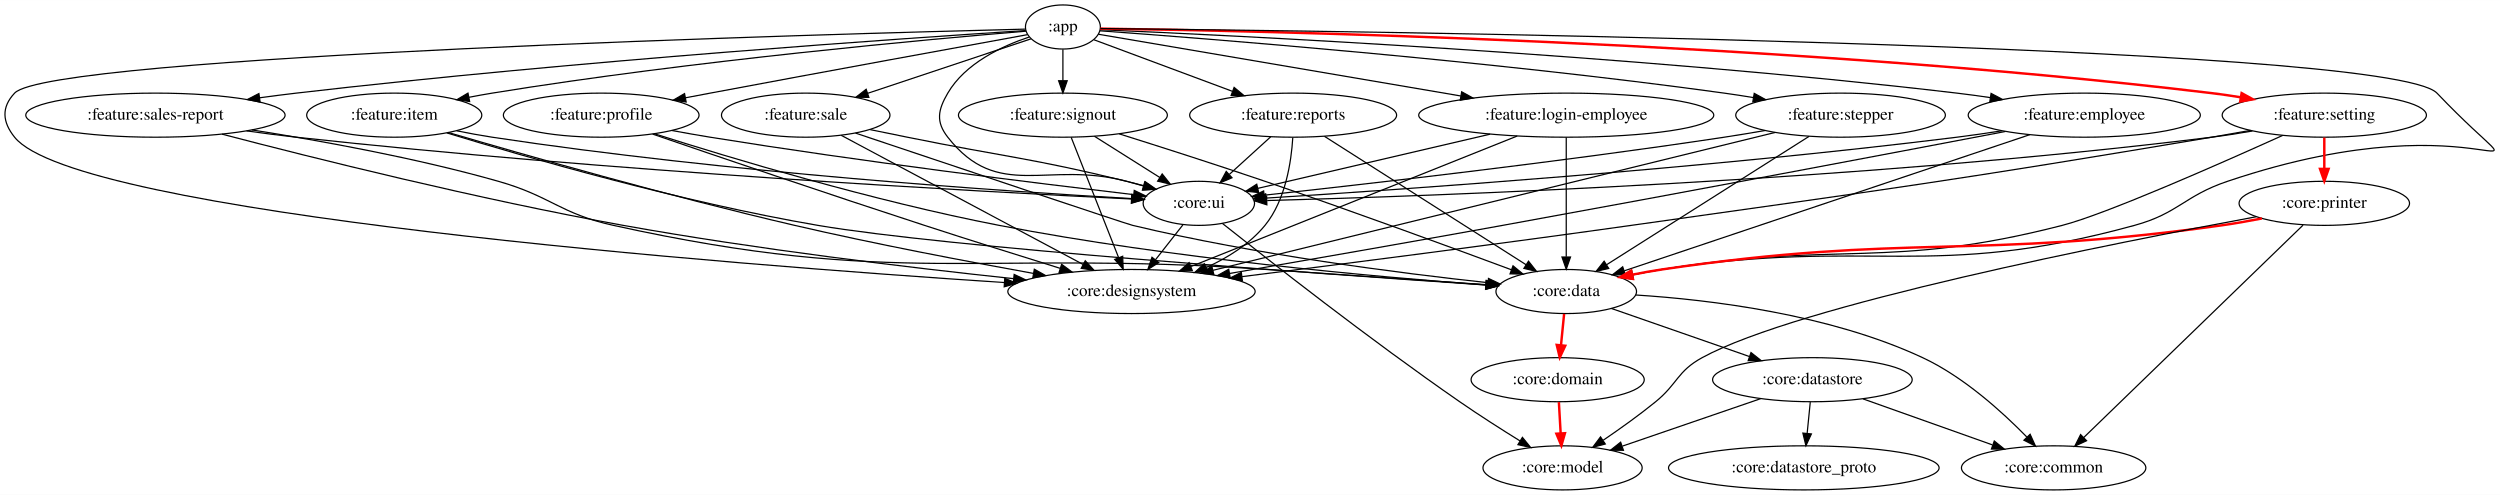
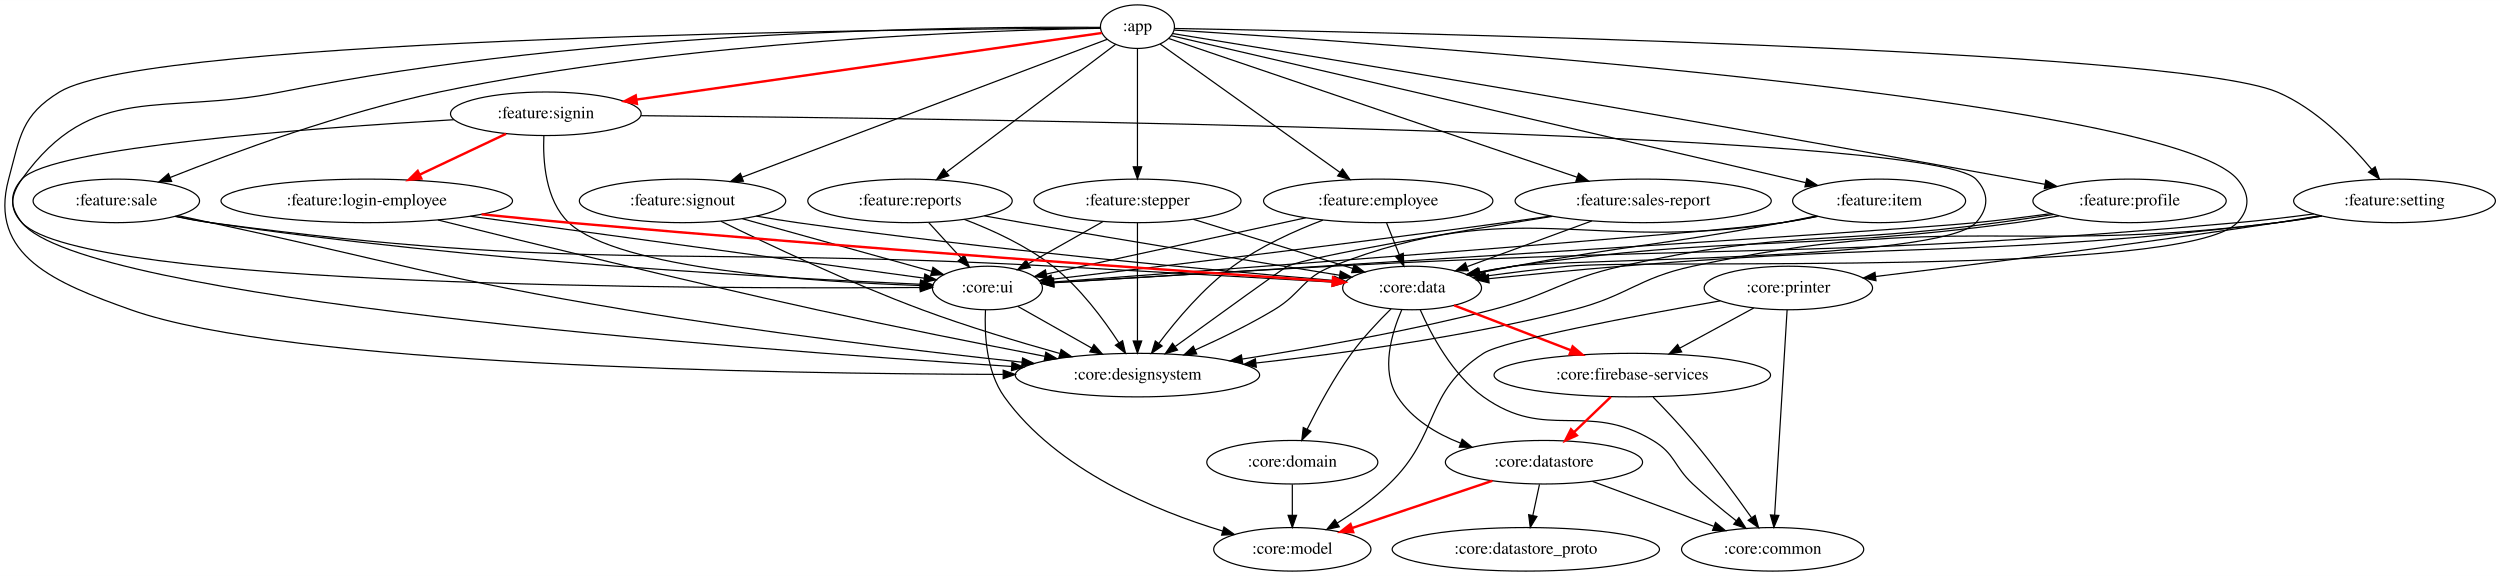
- <svg xmlns="http://www.w3.org/2000/svg" height="404pt" viewBox="0 0 2041.39 404" width="2041pt">
+ <svg xmlns="http://www.w3.org/2000/svg" width="2066pt" height="476pt" viewBox="0 0 2066.33 476">
  <g class="graph">
-     <path d="M0 404V0h2041.39v404z" fill="#fff" stroke="transparent" />
-     <g class="node" transform="translate(4 400)">
-       <ellipse cx="863.92" cy="-378" fill="none" rx="30.59" ry="18" stroke="#000" />
-       <text font-family="Times,serif" font-size="14" text-anchor="middle" x="863.92" y="-374.3">:app
-             </text>
-     </g>
-     <g class="node" transform="translate(4 400)">
-       <ellipse cx="1274.92" cy="-306" fill="none" rx="120.48" ry="18" stroke="#000" />
-       <text font-family="Times,serif" font-size="14" text-anchor="middle" x="1274.92" y="-302.3">:feature:login-employee
-             </text>
-     </g>
-     <g class="edge" stroke="#000">
-       <path d="M896.82 27.92c60.65 10.33 203.24 34.62 296.05 50.42" fill="none" />
-       <path d="m1193.54 74.91 9.27 5.13-10.45 1.77z" />
-     </g>
-     <g class="node" transform="translate(4 400)">
-       <ellipse cx="1498.92" cy="-306" fill="none" rx="85.59" ry="18" stroke="#000" />
-       <text font-family="Times,serif" font-size="14" text-anchor="middle" x="1498.92" y="-302.3">:feature:stepper
-             </text>
-     </g>
-     <g stroke="#000" class="edge">
-       <path d="M898.17 25.12c82.18 5.96 316.36 24.13 509.75 50.88 7.71 1.07 15.74 2.3 23.72 3.62" fill="none" />
-       <path d="m1432.43 76.2 9.28 5.11-10.44 1.79z" />
-     </g>
-     <g class="node" transform="translate(4 400)">
-       <ellipse cx="1697.92" cy="-306" fill="none" rx="94.78" ry="18" stroke="#000" />
-       <text font-family="Times,serif" font-size="14" text-anchor="middle" x="1697.92" y="-302.3">:feature:employee
-             </text>
-     </g>
-     <g stroke="#000" class="edge">
-       <path d="M898.26 24.23c100.16 4.26 429.29 19.92 699.66 51.77 8.88 1.05 18.15 2.31 27.35 3.67" fill="none" />
-       <path d="m1625.83 76.22 9.36 4.97-10.41 1.95z" />
-     </g>
-     <g class="node" transform="translate(4 400)">
-       <ellipse cx="122.92" cy="-306" fill="none" rx="105.88" ry="18" stroke="#000" />
-       <text font-family="Times,serif" font-size="14" text-anchor="middle" x="122.92" y="-302.3">:feature:sales-report
-             </text>
-     </g>
-     <g stroke="#000" class="edge">
-       <path d="M837.56 24.9C746.9 30.71 470.25 49.48 241.92 76c-9.69 1.13-19.83 2.43-29.9 3.81" fill="none" />
-       <path d="m212.38 83.3-10.39-2.09 9.42-4.85z" />
-     </g>
-     <g class="node" transform="translate(4 400)">
-       <ellipse cx="317.92" cy="-306" fill="none" rx="71.49" ry="18" stroke="#000" />
-       <text font-family="Times,serif" font-size="14" text-anchor="middle" x="317.92" y="-302.3">:feature:item
-             </text>
-     </g>
-     <g stroke="#000" class="edge">
-       <path d="M837.8 25.41C763.47 31.59 565.47 49.39 401.92 76c-6.16 1-12.56 2.16-18.95 3.4" fill="none" />
-       <path d="M383.49 82.86 373 81.38l9.12-5.38z" />
-     </g>
-     <g class="node" transform="translate(4 400)">
-       <ellipse cx="486.92" cy="-306" fill="none" rx="79.89" ry="18" stroke="#000" />
-       <text font-family="Times,serif" font-size="14" text-anchor="middle" x="486.92" y="-302.3">:feature:profile
-             </text>
-     </g>
-     <g stroke="#000" class="edge">
-       <path d="M838.89 28.28C786.93 37.73 674.61 58.24 579.92 76c-6.54 1.23-13.35 2.51-20.17 3.81" fill="none" />
-       <path d="M560.27 83.27 549.8 81.7l9.17-5.31z" />
-     </g>
-     <g class="node" transform="translate(4 400)">
-       <ellipse cx="653.92" cy="-306" fill="none" rx="68.79" ry="18" stroke="#000" />
-       <text font-family="Times,serif" font-size="14" text-anchor="middle" x="653.92" y="-302.3">:feature:sale
-             </text>
-     </g>
-     <g stroke="#000" class="edge">
-       <path d="M841.75 31.72c-33.25 11.09-91.36 30.46-133.36 44.46" fill="none" />
-       <path d="m709.48 79.5-10.59-.15 8.38-6.49z" />
-     </g>
-     <g class="node" transform="translate(4 400)">
-       <ellipse cx="1893.92" cy="-306" fill="none" rx="83.39" ry="18" stroke="#000" />
-       <text font-family="Times,serif" font-size="14" text-anchor="middle" x="1893.92" y="-302.3">:feature:setting
-             </text>
-     </g>
-     <g class="edge" stroke="red" stroke-width="2">
-       <path d="M898.41 23.33c117.55 1.55 552.45 10.01 907.51 52.67 7.71.93 15.75 2.1 23.73 3.4" fill="none" />
-       <path d="m1830.41 75.98 9.28 5.11-10.44 1.79z" fill="red" />
-     </g>
-     <g class="node" transform="translate(4 400)">
-       <ellipse cx="863.92" cy="-306" fill="none" rx="85.29" ry="18" stroke="#000" />
-       <text font-family="Times,serif" font-size="14" text-anchor="middle" x="863.92" y="-302.3">:feature:signout
-             </text>
-     </g>
-     <g stroke="#000" class="edge">
-       <path d="M867.92 40.3v25.59" fill="none" />
-       <path d="m871.42 65.9-3.5 10-3.5-10z" />
-     </g>
-     <g class="node" transform="translate(4 400)">
-       <ellipse cx="1051.92" cy="-306" fill="none" rx="84.49" ry="18" stroke="#000" />
-       <text font-family="Times,serif" font-size="14" text-anchor="middle" x="1051.92" y="-302.3">:feature:reports
-             </text>
-     </g>
-     <g stroke="#000" class="edge">
-       <path d="M893.28 32.44c28.89 10.76 76.8 28.6 113.16 42.13" fill="none" />
-       <path d="m1007.73 71.32 8.15 6.77-10.59-.21z" />
-     </g>
-     <g class="node" transform="translate(4 400)">
-       <ellipse cx="974.92" cy="-234" fill="none" rx="45.49" ry="18" stroke="#000" />
-       <text font-family="Times,serif" font-size="14" text-anchor="middle" x="974.92" y="-230.3">:core:ui
-             </text>
-     </g>
-     <g stroke="#000" class="edge">
-       <path d="M840.21 30.25C817.93 37.71 788.1 51.73 773.92 76c-8.07 13.82-9.86 23.4 0 36 41.22 52.61 81.44 18.74 146 36 4.41 1.18 8.99 2.44 13.56 3.72" fill="none" />
-       <path d="m934.75 148.44 8.67 6.09-10.58.64z" />
-     </g>
-     <g class="node" transform="translate(4 400)">
-       <ellipse cx="919.92" cy="-162" fill="none" rx="100.98" ry="18" stroke="#000" />
-       <text font-family="Times,serif" font-size="14" text-anchor="middle" x="919.92" y="-158.3">:core:designsystem
-             </text>
-     </g>
-     <g stroke="#000" class="edge">
-       <path d="M837.1 23.74C687.23 27.47 40.76 45.32 11.92 76c-10.96 11.66-10.01 23.52 0 36 50.07 62.42 579.96 103.68 808.29 118.68" fill="none" />
-       <path d="m820.44 227.19 9.75 4.14-10.21 2.84z" />
-     </g>
-     <g class="node" transform="translate(4 400)">
-       <ellipse cx="1274.92" cy="-162" fill="none" rx="57.39" ry="18" stroke="#000" />
-       <text font-family="Times,serif" font-size="14" text-anchor="middle" x="1274.92" y="-158.3">:core:data
-             </text>
-     </g>
-     <g stroke="#000" class="edge">
-       <path d="M898.52 23.27c175.97 1.69 1052.66 12.12 1091.4 52.73 95.3 99.9 47.93-1.75-171 72-35.42 11.93-39.95 26.11-76 36-166.16 45.57-215.73 9.61-386 36-7.8 1.21-15.99 2.72-24.01 4.34" fill="none" />
-       <path d="m1333.39 227.82-10.5-1.38 9.07-5.47z" />
-     </g>
-     <g stroke="#000" class="edge">
-       <path d="M1216.76 109.5c-56.31 13.14-138.13 32.23-189.63 44.25" fill="none" />
-       <path d="m1027.78 157.19-10.53-1.13 8.94-5.68z" />
-     </g>
-     <g stroke="#000" class="edge">
-       <path d="M1238.89 111.01c-65.55 26.22-195.55 78.22-266.31 106.53" fill="none" />
-       <path d="m973.58 220.91-10.58.46 7.98-6.96z" />
-     </g>
-     <g class="edge" stroke="#000">
-       <path d="M1278.92 112.13v97.48" fill="none" />
-       <path d="m1282.42 209.81-3.5 10-3.5-10z" />
-     </g>
-     <g stroke="#000" class="edge">
-       <path d="M1441.17 106.55c-11.05 1.93-22.48 3.82-33.25 5.45-134.84 20.38-294.42 38.53-375.67 47.35" fill="none" />
-       <path d="m1032.58 162.84-10.32-2.41 9.57-4.55z" />
-     </g>
-     <g stroke="#000" class="edge">
-       <path d="M1449.49 108.1c-106.09 26.02-343.05 84.14-459.04 112.58" fill="none" />
-       <path d="m991.17 224.11-10.54-1.02 8.88-5.78z" />
-     </g>
-     <g stroke="#000" class="edge">
-       <path d="M1477.23 111.29c-40.83 25.88-120.5 76.38-165.43 104.87" fill="none" />
-       <path d="m1313.62 219.15-10.32 2.4 6.57-8.31z" />
-     </g>
-     <g stroke="#000" class="edge">
-       <path d="M1634.62 106.77c-12.19 1.92-24.81 3.75-36.7 5.23-207.63 25.82-456.03 42.94-564.19 49.72" fill="none" />
-       <path d="m1033.91 165.22-10.2-2.87 9.76-4.12z" />
-     </g>
-     <g stroke="#000" class="edge">
-       <path d="M1637.43 107.34c-91.32 17.41-263.56 50.04-410.51 76.66-75.53 13.68-161.78 28.71-222.88 39.26" fill="none" />
-       <path d="m1004.52 226.73-10.45-1.75 9.26-5.15z" />
-     </g>
-     <g stroke="#000" class="edge">
-       <path d="M1657.45 109.93c-80.31 26.96-248.83 83.53-331.19 111.18" fill="none" />
-       <path d="m1327.25 224.47-10.59-.14 8.36-6.5z" />
-     </g>
-     <g stroke="#000" class="edge">
-       <path d="M201.36 106.84c13.48 1.9 27.42 3.72 40.56 5.16 254.01 27.87 558.94 44.46 681.76 50.45" fill="none" />
-       <path d="m924.13 158.96 9.82 3.98-10.16 3.02z" />
-     </g>
-     <g stroke="#000" class="edge">
-       <path d="M181.28 109.51c73.75 19.26 209.86 53.3 327.64 74.49 108.54 19.52 234.31 34.53 318.69 43.51" fill="none" />
-       <path d="m828.12 224.05 9.57 4.53-10.31 2.43z" />
-     </g>
-     <g stroke="#000" class="edge">
-       <path d="M205.64 106.05c56.6 8.87 134.41 22.98 201.28 41.95 43.04 12.21 50.31 26.39 94 36 231.88 51.02 296.13 19.78 533 36 60.76 4.16 129.99 8.97 179.33 12.41" fill="none" />
-       <path d="m1213.73 228.94 9.73 4.18-10.22 2.8z" />
-     </g>
-     <g stroke="#000" class="edge">
-       <path d="M372.97 106.78c9.58 1.95 19.55 3.79 28.95 5.22 190.63 28.91 419.25 44.24 522.12 50.12" fill="none" />
-       <path d="m924.4 158.63 9.78 4.06-10.18 2.93z" />
-     </g>
-     <g stroke="#000" class="edge">
-       <path d="M366.08 108.16c62.59 18.38 180.83 52.16 282.84 75.84 65.21 15.14 139.82 29.32 194.86 39.2" fill="none" />
-       <path d="m844.59 219.79 9.23 5.2-10.46 1.69z" />
-     </g>
-     <g stroke="#000" class="edge">
-       <path d="M364.85 108.49c64.92 19.84 192.26 56.59 303.07 75.51 103.44 17.67 409.83 39.55 545.31 48.68" fill="none" />
-       <path d="m1213.72 229.21 9.74 4.16-10.21 2.82z" />
-     </g>
-     <g stroke="#000" class="edge">
-       <path d="M548.77 106.54c10.35 1.93 21.06 3.83 31.15 5.46 123.21 19.93 268.7 37.85 345.42 46.86" fill="none" />
-       <path d="m926.18 155.43 9.52 4.64-10.34 2.32z" />
-     </g>
-     <g stroke="#000" class="edge">
-       <path d="M532.9 109.46c52 17.84 143.37 48.95 222.02 74.54 36.7 11.94 78.04 24.91 110.65 35.03" fill="none" />
-       <path d="m866.88 215.78 8.51 6.3-10.59.38z" />
-     </g>
-     <g stroke="#000" class="edge">
-       <path d="M534.31 109.17c61.85 19.68 179.22 55.07 281.61 74.83 140.18 27.05 307.08 41.99 397.27 48.66" fill="none" />
-       <path d="m1213.55 229.18 9.72 4.22-10.23 2.76z" />
-     </g>
-     <g stroke="#000" class="edge">
-       <path d="M710.61 105.82c10.06 2.06 20.51 4.19 30.31 6.18 79.53 16.14 100.17 16.75 179 36 4.61 1.13 9.41 2.37 14.18 3.67" fill="none" />
-       <path d="m935.1 148.31 8.7 6.06-10.58.69z" />
-     </g>
-     <g stroke="#000" class="edge">
-       <path d="M686.9 110.47c47.86 25.55 143.5 76.6 197.51 105.44" fill="none" />
-       <path d="m886.18 212.88 7.17 7.8-10.47-1.62z" />
-     </g>
-     <g stroke="#000" class="edge">
-       <path d="M698.57 108.65c73.31 24.6 220.65 73.98 226.35 75.35 99.94 23.95 218.48 39.07 289.89 46.78" fill="none" />
-       <path d="m1215.42 227.32 9.57 4.54-10.31 2.42z" />
-     </g>
-     <g stroke="#000" class="edge">
-       <path d="M1839.19 106.93c-11.02 1.93-22.47 3.73-33.27 5.07-288.8 35.81-637.52 48.12-771.17 51.71" fill="none" />
-       <path d="m1034.46 167.22-10.09-3.24 9.91-3.76z" />
-     </g>
-     <g stroke="#000" class="edge">
-       <path d="M1837.6 106.43c-10.55 1.92-21.43 3.84-31.68 5.57-210.13 35.36-263 42.27-474 72-109.14 15.38-234.95 31.47-317.68 41.83" fill="none" />
-       <path d="m1014.48 229.33-10.36-2.23 9.49-4.71z" />
-     </g>
-     <g stroke="#000" class="edge">
-       <path d="M1863.92 110.53c-50.82 22.98-144.44 64.32-180 73.47-141.59 36.44-182.7 12.4-327 36-7.69 1.26-15.77 2.78-23.69 4.4" fill="none" />
-       <path d="m1333.82 227.85-10.5-1.37 9.06-5.48z" />
-     </g>
-     <g class="node" transform="translate(4 400)">
-       <ellipse cx="1893.92" cy="-234" fill="none" rx="69.59" ry="18" stroke="#000" />
-       <text font-family="Times,serif" font-size="14" text-anchor="middle" x="1893.92" y="-230.3">:core:printer
-             </text>
-     </g>
-     <g class="edge" stroke="red" stroke-width="2">
-       <path d="M1897.92 112.3v25.59" fill="none" />
-       <path d="m1901.42 137.9-3.5 10-3.5-10z" fill="red" />
-     </g>
-     <g stroke="#000" class="edge">
-       <path d="M893.67 111.24c15.92 10.04 36.49 23.01 53.43 33.69" fill="none" />
-       <path d="m948.99 141.99 6.6 8.29-10.33-2.37z" />
-     </g>
-     <g stroke="#000" class="edge">
-       <path d="M874.68 112.13c9.63 24.41 27.38 69.44 38.74 98.23" fill="none" />
-       <path d="m916.73 209.22.41 10.59-6.92-8.02z" />
-     </g>
-     <g stroke="#000" class="edge">
-       <path d="M913.95 109.29c33.17 10.42 78.97 25.05 118.97 38.71 70.72 24.14 152.15 54.01 201.31 72.28" fill="none" />
-       <path d="m1235.47 217.01 8.15 6.76-10.59-.2z" />
-     </g>
-     <g stroke="#000" class="edge">
-       <path d="M1037.68 111.59c-10.1 9.17-22.78 20.71-33.78 30.71" fill="none" />
-       <path d="m1006 145.11-9.75 4.14 5.04-9.32z" />
-     </g>
-     <g stroke="#000" class="edge">
-       <path d="M1055.63 112.31c-1.19 19.47-5.83 51.06-22.71 71.69-12.48 15.26-30.42 26.45-48.15 34.5" fill="none" />
-       <path d="m986.12 221.73-10.58.7 7.83-7.14z" />
-     </g>
-     <g stroke="#000" class="edge">
-       <path d="M1081.5 111.29c40.65 25.88 119.96 76.38 164.69 104.87" fill="none" />
-       <path d="m1248.1 213.22 6.56 8.33-10.32-2.42z" />
-     </g>
-     <g stroke="#000" class="edge">
-       <path d="M965.89 183.59c-6.68 8.5-14.96 19.04-22.39 28.5" fill="none" />
-       <path d="m946.18 214.34-8.93 5.7 3.42-10.02z" />
-     </g>
-     <g class="node" transform="translate(4 400)">
-       <ellipse cx="1271.92" cy="-18" fill="none" rx="64.99" ry="18" stroke="#000" />
-       <text font-family="Times,serif" font-size="14" text-anchor="middle" x="1271.92" y="-14.3">:core:model
-             </text>
-     </g>
-     <g stroke="#000" class="edge">
-       <path d="M998.19 182.43c36.89 29.36 120.34 94.81 193.73 145.57 15.89 10.99 33.96 22.51 49.25 31.99" fill="none" />
-       <path d="m1243.14 357.09 6.68 8.23-10.35-2.27z" />
-     </g>
-     <g class="node" transform="translate(4 400)">
-       <ellipse cx="1267.92" cy="-90" fill="none" rx="70.69" ry="18" stroke="#000" />
-       <text font-family="Times,serif" font-size="14" text-anchor="middle" x="1267.92" y="-86.3">:core:domain
-             </text>
-     </g>
-     <g stroke="red" stroke-width="2" class="edge">
-       <path d="M1277.19 256.3c-.77 7.72-1.7 16.99-2.56 25.59" fill="none" />
-       <path d="m1278.11 282.29-4.48 9.61-2.48-10.3z" fill="red" />
-     </g>
-     <g class="node" transform="translate(4 400)">
-       <ellipse cx="1672.92" cy="-18" fill="none" rx="75.29" ry="18" stroke="#000" />
-       <text font-family="Times,serif" font-size="14" text-anchor="middle" x="1672.92" y="-14.3">:core:common
-             </text>
-     </g>
-     <g stroke="#000" class="edge">
-       <path d="M1335.65 240.84c60.6 3.86 158.2 15.63 234.27 51.16 33.39 15.6 64.97 44.2 85.05 64.77" fill="none" />
-       <path d="m1657.71 354.57 4.37 9.65-9.43-4.81z" />
-     </g>
-     <g class="node" transform="translate(4 400)">
-       <ellipse cx="1475.92" cy="-90" fill="none" rx="81.49" ry="18" stroke="#000" />
-       <text font-family="Times,serif" font-size="14" text-anchor="middle" x="1475.92" y="-86.3">:core:datastore
-             </text>
-     </g>
-     <g stroke="#000" class="edge">
-       <path d="M1315.79 251.84c31.6 11 77.45 26.97 112.66 39.23" fill="none" />
-       <path d="m1429.79 287.83 8.29 6.6-10.59.01z" />
-     </g>
-     <g stroke="red" stroke-width="2" class="edge">
-       <path d="m1272.91 328.3 1.46 25.59" fill="none" />
-       <path d="m1277.87 353.71-2.92 10.19-4.07-9.79z" fill="red" />
-     </g>
-     <g stroke="#000" class="edge">
-       <path d="M1437.65 325.5c-32.82 11.27-78.38 26.9-112.78 38.71" fill="none" />
-       <path d="m1325.62 367.65-10.59-.07 8.32-6.55z" />
-     </g>
-     <g stroke="#000" class="edge">
-       <path d="M1521.22 325.67c30.78 10.94 72.96 25.93 105.65 37.55" fill="none" />
-       <path d="m1628.44 360.06 8.25 6.64-10.59-.05z" />
-     </g>
-     <g class="node" transform="translate(4 400)">
-       <ellipse cx="1468.92" cy="-18" fill="none" rx="110.48" ry="18" stroke="#000" />
-       <text font-family="Times,serif" font-size="14" text-anchor="middle" x="1468.92" y="-14.3">:core:datastore_proto
-             </text>
-     </g>
-     <g stroke="#000" class="edge">
-       <path d="M1478.19 328.3c-.77 7.72-1.7 16.99-2.56 25.59" fill="none" />
-       <path d="m1479.11 354.29-4.48 9.61-2.48-10.3z" />
-     </g>
-     <g class="edge" stroke="red" stroke-width="2">
-       <path d="M1847.01 178.33c-10.88 2.13-22.33 4.16-33.09 5.67-201.77 28.26-255.44 6.24-457 36-7.81 1.15-16 2.63-24.02 4.24" fill="none" />
-       <path d="m1333.37 227.72-10.5-1.39 9.08-5.47z" fill="red" />
-     </g>
-     <g class="edge" stroke="#000">
-       <path d="M1842.36 176.95c-114.76 21.13-373.82 72.12-452.44 115.05-20.42 11.15-19.96 21.31-38 36-13.5 11-29.18 22.18-42.77 31.41" fill="none" />
-       <path d="m1310.81 362.51-10.25 2.67 6.35-8.48z" />
-     </g>
-     <g class="edge" stroke="#000">
-       <path d="M1880.58 183.79c-39.05 37.82-133.99 129.75-179.09 173.42" fill="none" />
-       <path d="m1703.8 359.84-9.62 4.45 4.75-9.48z" />
+     <path fill="#fff" stroke="transparent" d="M0 476V0h2066.33v476z" />
+     <g class="node" transform="translate(4 472)">
+       <ellipse cx="936.14" cy="-450" fill="none" stroke="#000" rx="30.59" ry="18" />
+       <text x="936.14" y="-446.3" font-family="Times,serif" font-size="14" text-anchor="middle">:app
+             </text>
+     </g>
+     <g class="node" transform="translate(4 472)">
+       <ellipse cx="447.14" cy="-378" fill="none" stroke="#000" rx="78.79" ry="18" />
+       <text x="447.14" y="-374.3" font-family="Times,serif" font-size="14" text-anchor="middle">:feature:signin
+             </text>
+     </g>
+     <g stroke="red" stroke-width="2" class="edge">
+       <path fill="none" d="M910.65 27.22c-74.99 10.74-274.78 39.34-384.6 55.06" />
+       <path fill="red" d="m526.43 85.76-10.4-2.05 9.4-4.88z" />
+     </g>
+     <g class="node" transform="translate(4 472)">
+       <ellipse cx="936.14" cy="-306" fill="none" stroke="#000" rx="85.59" ry="18" />
+       <text x="936.14" y="-302.3" font-family="Times,serif" font-size="14" text-anchor="middle">:feature:stepper
+             </text>
+     </g>
+     <g stroke="#000" class="edge">
+       <path fill="none" d="M940.14 40.13v97.48" />
+       <path d="m943.64 137.81-3.5 10-3.5-10z" />
+     </g>
+     <g class="node" transform="translate(4 472)">
+       <ellipse cx="1135.14" cy="-306" fill="none" stroke="#000" rx="94.78" ry="18" />
+       <text x="1135.14" y="-302.3" font-family="Times,serif" font-size="14" text-anchor="middle">:feature:employee
+             </text>
+     </g>
+     <g stroke="#000" class="edge">
+       <path fill="none" d="M958.86 36.36c34.13 24.35 106.79 76.2 148.7 106.1" />
+       <path d="m1109.65 139.66 6.11 8.65-10.17-2.95z" />
+     </g>
+     <g class="node" transform="translate(4 472)">
+       <ellipse cx="1354.14" cy="-306" fill="none" stroke="#000" rx="105.88" ry="18" />
+       <text x="1354.14" y="-302.3" font-family="Times,serif" font-size="14" text-anchor="middle">:feature:sales-report
+             </text>
+     </g>
+     <g stroke="#000" class="edge">
+       <path fill="none" d="M965.97 31.78c66.81 22.69 246.41 83.7 337.54 114.66" />
+       <path d="m1304.76 143.17 8.34 6.53-10.59.1z" />
+     </g>
+     <g class="node" transform="translate(4 472)">
+       <ellipse cx="1549.14" cy="-306" fill="none" stroke="#000" rx="71.49" ry="18" />
+       <text x="1549.14" y="-302.3" font-family="Times,serif" font-size="14" text-anchor="middle">:feature:item
+             </text>
+     </g>
+     <g stroke="#000" class="edge">
+       <path fill="none" d="M968.07 29.47c93.14 21.58 394.51 91.39 524.48 121.5" />
+       <path d="m1493.41 147.57 8.95 5.67-10.53 1.15z" />
+     </g>
+     <g class="node" transform="translate(4 472)">
+       <ellipse cx="1756.14" cy="-306" fill="none" stroke="#000" rx="79.89" ry="18" />
+       <text x="1756.14" y="-302.3" font-family="Times,serif" font-size="14" text-anchor="middle">:feature:profile
+             </text>
+     </g>
+     <g stroke="#000" class="edge">
+       <path fill="none" d="M969.28 27.71c56.26 9.11 183.75 29.89 290.86 48.29 153.59 26.39 333.43 58.76 430.07 76.28" />
+       <path d="m1690.93 148.85 9.22 5.23-10.46 1.66z" />
+     </g>
+     <g class="node" transform="translate(4 472)">
+       <ellipse cx="92.14" cy="-306" fill="none" stroke="#000" rx="68.79" ry="18" />
+       <text x="92.14" y="-302.3" font-family="Times,serif" font-size="14" text-anchor="middle">:feature:sale
+             </text>
+     </g>
+     <g stroke="#000" class="edge">
+       <path fill="none" d="M909.43 23.35c-86.76 1.5-340.76 9.56-546.29 52.65-80.36 16.85-170.26 49.93-222.56 70.67" />
+       <path d="m141.85 149.93-10.58.46 7.98-6.96z" />
+     </g>
+     <g class="node" transform="translate(4 472)">
+       <ellipse cx="1975.14" cy="-306" fill="none" stroke="#000" rx="83.39" ry="18" />
+       <text x="1975.14" y="-302.3" font-family="Times,serif" font-size="14" text-anchor="middle">:feature:setting
+             </text>
+     </g>
+     <g stroke="#000" class="edge">
+       <path fill="none" d="M970.62 23.5c152.19 2.65 825.92 16.38 911.52 52.5 32.16 13.57 60.47 42.63 78.08 63.86" />
+       <path d="m1963.11 137.86 3.54 9.99-9-5.6z" />
+     </g>
+     <g class="node" transform="translate(4 472)">
+       <ellipse cx="560.14" cy="-306" fill="none" stroke="#000" rx="85.29" ry="18" />
+       <text x="560.14" y="-302.3" font-family="Times,serif" font-size="14" text-anchor="middle">:feature:signout
+             </text>
+     </g>
+     <g stroke="#000" class="edge">
+       <path fill="none" d="M915.18 32.43c-61.39 23.18-220.62 83.32-301.84 113.99" />
+       <path d="m614.43 149.75-10.59.26 8.12-6.81z" />
+     </g>
+     <g class="node" transform="translate(4 472)">
+       <ellipse cx="748.14" cy="-306" fill="none" stroke="#000" rx="84.49" ry="18" />
+       <text x="748.14" y="-302.3" font-family="Times,serif" font-size="14" text-anchor="middle">:feature:reports
+             </text>
+     </g>
+     <g stroke="#000" class="edge">
+       <path fill="none" d="M922.12 36.62C889.9 60.95 822.14 112.13 782.6 142" />
+       <path d="m784.22 145.15-10.09 3.24 5.87-8.82z" />
+     </g>
+     <g class="node" transform="translate(4 472)">
+       <ellipse cx="812.14" cy="-234" fill="none" stroke="#000" rx="45.49" ry="18" />
+       <text x="812.14" y="-230.3" font-family="Times,serif" font-size="14" text-anchor="middle">:core:ui
+             </text>
+     </g>
+     <g stroke="#000" class="edge">
+       <path fill="none" d="M909.41 22.58c-99.19-.77-419.33 1.23-677.27 53.42-98.36 19.9-155.44-9.49-214 72-9.34 12.99-10.93 24.32 0 36 50.53 53.99 569.52 54.83 742.35 53.59" />
+       <path d="m760.62 234.08 10.03 3.43-9.98 3.57z" />
+     </g>
+     <g class="node" transform="translate(4 472)">
+       <ellipse cx="936.14" cy="-162" fill="none" stroke="#000" rx="100.98" ry="18" />
+       <text x="936.14" y="-158.3" font-family="Times,serif" font-size="14" text-anchor="middle">:core:designsystem
+             </text>
+     </g>
+     <g stroke="#000" class="edge">
+       <path fill="none" d="M909.37 23.12C761.03 23.95 123.73 30.16 49.14 76c-31.56 19.4-32.33 36.24-42 72-17.15 63.44 39.08 85.99 101 108 129.63 46.07 525.52 52.94 720.75 53.43" />
+       <path d="m829.18 305.93 10 3.52-10.01 3.48z" />
+     </g>
+     <g class="node" transform="translate(4 472)">
+       <ellipse cx="1163.14" cy="-234" fill="none" stroke="#000" rx="57.39" ry="18" />
+       <text x="1163.14" y="-230.3" font-family="Times,serif" font-size="14" text-anchor="middle">:core:data
+             </text>
+     </g>
+     <g stroke="#000" class="edge">
+       <path fill="none" d="M970.47 24.83c151.33 9.41 819.72 54.7 878.67 123.17 10.44 12.13 10.94 24.32 0 36-42.1 44.93-491.72 29.97-553 36-22.32 2.19-46.73 5.24-68.25 8.15" />
+       <path d="m1228.29 231.63-10.38-2.11 9.43-4.82z" />
+     </g>
+     <g stroke="#000" class="edge">
+       <path fill="none" d="M449.52 112.14c-.88 20.23 1.08 53.43 20.62 71.86 40.89 38.57 203.34 49.07 290.33 51.93" />
+       <path d="m760.8 232.44 9.89 3.8-10.1 3.2z" />
+     </g>
+     <g stroke="#000" class="edge">
+       <path fill="none" d="M375.05 98.92C257.14 105.77 41.36 121.77 18.14 148c-10.6 11.98-9.98 23.5 0 36 50.52 63.28 587.57 104.12 817.98 118.85" />
+       <path d="m836.43 299.36 9.76 4.13-10.21 2.86z" />
+     </g>
+     <g stroke="#000" class="edge">
+       <path fill="none" d="M529.9 95.58c258.25 2.27 1065.11 12.54 1103.24 52.42 11.06 11.56 10.77 24.17 0 36-28.7 31.53-339.82 29.76-382 36-9.39 1.39-19.33 3.14-28.94 4.99" />
+       <path d="m1222.81 228.44-10.48-1.5 9.13-5.37z" />
+     </g>
+     <g class="node" transform="translate(4 472)">
+       <ellipse cx="299.14" cy="-306" fill="none" stroke="#000" rx="120.48" ry="18" />
+       <text x="299.14" y="-302.3" font-family="Times,serif" font-size="14" text-anchor="middle">:feature:login-employee
+             </text>
+     </g>
+     <g stroke="red" stroke-width="2" class="edge">
+       <path fill="none" d="M418.3 110.54c-21.04 9.94-48.57 22.97-71.44 33.78" />
+       <path fill="red" d="m348.23 147.54-10.53 1.12 7.54-7.44z" />
+     </g>
+     <g stroke="#000" class="edge">
+       <path fill="none" d="M911.69 183.06c-18.39 10.38-42.42 23.95-61.79 34.88" />
+       <path d="m851.53 221.04-10.43 1.87 6.99-7.96z" />
+     </g>
+     <g stroke="#000" class="edge">
+       <path fill="none" d="M940.14 184.13v97.48" />
+       <path d="m943.64 281.81-3.5 10-3.5-10z" />
+     </g>
+     <g stroke="#000" class="edge">
+       <path fill="none" d="M986.35 181.25c38.36 11.83 92.77 28.61 131.87 40.66" />
+       <path d="m1119.28 218.58 8.53 6.29-10.59.4z" />
+     </g>
+     <g stroke="#000" class="edge">
+       <path fill="none" d="M1079.14 180c-61.78 13.39-156.9 34.01-214.22 46.43" />
+       <path d="m865.53 229.88-10.51-1.3 9.03-5.54z" />
+     </g>
+     <g stroke="#000" class="edge">
+       <path fill="none" d="M1093.37 181.9c-23.48 8.92-51.78 21.72-74.23 38.1-24.42 17.82-46.74 44.35-61.38 63.81" />
+       <path d="m960.53 285.95-8.74 5.98 3.11-10.13z" />
+     </g>
+     <g stroke="#000" class="edge">
+       <path fill="none" d="M1146.06 184.3c3.16 7.89 6.96 17.4 10.46 26.15" />
+       <path d="m1159.84 209.31.46 10.59-6.96-7.99z" />
+     </g>
+     <g stroke="#000" class="edge">
+       <path fill="none" d="M1281.78 178.54c-12.89 1.88-26.14 3.76-38.64 5.46-134.24 18.25-292.58 37.24-373.5 46.76" />
+       <path d="m869.56 234.3-10.34-2.31 9.52-4.64z" />
+     </g>
+     <g stroke="#000" class="edge">
+       <path fill="none" d="M1283.12 178.76c-80.36 12.88-199.07 32.81-218.98 41.24-2.6 1.1-56.93 40.35-92.81 66.36" />
+       <path d="m973.25 289.29-10.15 3.04 6.04-8.7z" />
+     </g>
+     <g stroke="#000" class="edge">
+       <path fill="none" d="M1315.75 182.54c-30.54 11.19-71.71 26.28-102.98 37.74" />
+       <path d="m1213.59 223.7-10.59.16 8.18-6.73z" />
+     </g>
+     <g stroke="#000" class="edge">
+       <path fill="none" d="M1502.53 178.78c-9.71 1.97-19.83 3.83-29.39 5.22-58.88 8.59-455.83 38.21-602.59 49.02" />
+       <path d="m870.65 236.52-10.23-2.76 9.72-4.22z" />
+     </g>
+     <g stroke="#000" class="edge">
+       <path fill="none" d="M1502.09 178.75c-9.59 1.95-19.55 3.8-28.95 5.25-164.17 25.3-217.13-24.06-372 36-24.86 9.64-25.14 22.27-48 36-20.7 12.44-44.79 24.09-65.39 33.28" />
+       <path d="m989.11 292.5-10.56.83 7.74-7.23z" />
+     </g>
+     <g stroke="#000" class="edge">
+       <path fill="none" d="M1501.14 178.43c-9.3 1.94-18.93 3.87-28 5.57-98.25 18.39-123.66 18.08-222 36-9.03 1.65-18.58 3.48-27.89 5.33" />
+       <path d="m1223.79 228.79-10.5-1.47 9.12-5.39z" />
+     </g>
+     <g stroke="#000" class="edge">
+       <path fill="none" d="M1695.31 176.55c-19.91 2.69-41.91 5.44-62.17 7.45-75.37 7.48-591.6 39.25-762.32 49.67" />
+       <path d="m870.99 237.17-10.19-2.89 9.77-4.1z" />
+     </g>
+     <g stroke="#000" class="edge">
+       <path fill="none" d="M1697.38 177.22c-15.13 2.35-31.25 4.74-46.24 6.78-137.88 18.72-175.2 5.65-311 36-48.97 10.94-58.41 23.5-107 36-68.62 17.65-147.76 31.59-206.48 40.74" />
+       <path d="m1027.1 300.21-10.42-1.93 9.35-4.98z" />
+     </g>
+     <g stroke="#000" class="edge">
+       <path fill="none" d="M1701.86 178.41c-11.79 2.06-24.13 4.04-35.72 5.59-183.51 24.5-231.75 9.6-415 36-9.4 1.35-19.33 3.09-28.95 4.93" />
+       <path d="m1222.8 228.38-10.48-1.5 9.13-5.37z" />
+     </g>
+     <g stroke="#000" class="edge">
+       <path fill="none" d="M145.06 178.7c9.6 2 19.62 3.89 29.08 5.3 215.59 32.25 475.06 46.11 586.61 50.9" />
+       <path d="m760.92 231.4 9.84 3.92-10.14 3.07z" />
+     </g>
+     <g stroke="#000" class="edge">
+       <path fill="none" d="M147.32 178.21c8.94 1.94 18.15 3.93 26.82 5.79 152.32 32.59 189.37 46.3 343 72 112 18.74 241.68 34.05 327.63 43.32" />
+       <path d="m845.2 295.84 9.57 4.55-10.32 2.41z" />
+     </g>
+     <g stroke="#000" class="edge">
+       <path fill="none" d="M144.61 178.84c9.73 2.02 19.92 3.87 29.53 5.16 307.01 41.12 386.71 19.15 696 36 79.46 4.33 170.87 9.61 231.05 13.12" />
+       <path d="m1101.53 229.63 9.78 4.08-10.18 2.91z" />
+     </g>
+     <g stroke="#000" class="edge">
+       <path fill="none" d="M1912.45 176.79c-20.29 2.69-42.68 5.37-63.31 7.21-331.51 29.6-415.65 18.09-748 36-79.91 4.31-172.38 9.94-229.79 13.52" />
+       <path d="m871.25 237.03-10.2-2.87 9.76-4.12z" />
+     </g>
+     <g stroke="#000" class="edge">
+       <path fill="none" d="M1919 178.5c-12.17 2.05-24.9 4.01-36.86 5.5-213.61 26.61-272.54-9.21-483 36-45.77 9.83-53.61 24.53-99 36-87.31 22.06-189 35.98-261.99 44" />
+       <path d="m1038.36 303.49-10.32-2.4 9.57-4.56z" />
+     </g>
+     <g stroke="#000" class="edge">
+       <path fill="none" d="M1919.27 178.53c-12.25 2.06-25.08 4.02-37.13 5.47-239.68 28.88-301.39 16.19-542 36-36.23 2.98-76.67 6.92-109.34 10.26" />
+       <path d="m1230.79 233.78-10.3-2.46 9.59-4.51z" />
+     </g>
+     <g class="node" transform="translate(4 472)">
+       <ellipse cx="1474.14" cy="-234" fill="none" stroke="#000" rx="69.59" ry="18" />
+       <text x="1474.14" y="-230.3" font-family="Times,serif" font-size="14" text-anchor="middle">:core:printer
+             </text>
+     </g>
+     <g stroke="#000" class="edge">
+       <path fill="none" d="M1917.63 178.19c-11.77 2.03-24 4.05-35.49 5.81-115.84 17.74-250.94 34.72-331.86 44.49" />
+       <path d="m1550.55 231.98-10.35-2.28 9.51-4.67z" />
+     </g>
+     <g stroke="#000" class="edge">
+       <path fill="none" d="M613.63 180.75c45.44 12.62 112.25 31.18 156.54 43.48" />
+       <path d="m771.12 220.86 8.7 6.05-10.57.7z" />
+     </g>
+     <g stroke="#000" class="edge">
+       <path fill="none" d="M595.83 182.83c38.65 18.92 106.26 50.85 166.31 73.17 37.14 13.8 79.63 26.57 113.78 36.11" />
+       <path d="m877.08 288.8 8.7 6.04-10.57.7z" />
+     </g>
+     <g stroke="#000" class="edge">
+       <path fill="none" d="M625.11 178.59c11.29 1.95 23 3.85 34.03 5.41 158.63 22.44 346.37 39.6 443.13 47.76" />
+       <path d="m1102.81 228.29 9.67 4.33-10.26 2.65z" />
+     </g>
+     <g stroke="#000" class="edge">
+       <path fill="none" d="M767.63 183.95c8.06 8.81 18.04 19.72 26.85 29.36" />
+       <path d="m797.07 210.95 4.16 9.74-9.33-5.02z" />
+     </g>
+     <g stroke="#000" class="edge">
+       <path fill="none" d="M796.97 181.28c23.31 8.81 51.4 21.71 73.17 38.72 22.47 17.55 41.94 43.78 54.61 63.22" />
+       <path d="m927.84 281.57 2.4 10.32-8.31-6.58z" />
+     </g>
+     <g stroke="#000" class="edge">
+       <path fill="none" d="M813.64 178.4c10.51 1.9 21.31 3.83 31.5 5.6 91.27 15.85 197.3 33.07 262.01 43.45" />
+       <path d="m1107.85 224.02 9.32 5.04-10.42 1.87z" />
+     </g>
+     <g stroke="#000" class="edge">
+       <path fill="none" d="M841.23 253.17c17.56 9.9 41.31 23.31 61.14 34.51" />
+       <path d="m904.18 284.68 6.99 7.97-10.43-1.87z" />
+     </g>
+     <g class="node" transform="translate(4 472)">
+       <ellipse cx="1064.14" cy="-18" fill="none" stroke="#000" rx="64.99" ry="18" />
+       <text x="1064.14" y="-14.3" font-family="Times,serif" font-size="14" text-anchor="middle">:core:model
+             </text>
+     </g>
+     <g stroke="#000" class="edge">
+       <path fill="none" d="M814.53 256.09c-.92 19.27.4 50.67 15.61 71.91 43.33 60.49 125 94.12 180.45 110.88" />
+       <path d="m1011.66 435.55 8.62 6.17-10.58.55z" />
+     </g>
+     <g class="node" transform="translate(4 472)">
+       <ellipse cx="1064.14" cy="-90" fill="none" stroke="#000" rx="70.69" ry="18" />
+       <text x="1064.14" y="-86.3" font-family="Times,serif" font-size="14" text-anchor="middle">:core:domain
+             </text>
+     </g>
+     <g stroke="#000" class="edge">
+       <path fill="none" d="M1149.77 255.22c-10.2 10.03-22.94 23.49-32.63 36.78-14.44 19.82-27.65 44.36-36.7 62.64" />
+       <path d="m1083.49 356.37-7.51 7.47 1.22-10.53z" />
+     </g>
+     <g class="node" transform="translate(4 472)">
+       <ellipse cx="1461.14" cy="-18" fill="none" stroke="#000" rx="75.29" ry="18" />
+       <text x="1461.14" y="-14.3" font-family="Times,serif" font-size="14" text-anchor="middle">:core:common
+             </text>
+     </g>
+     <g stroke="#000" class="edge">
+       <path fill="none" d="M1173.95 256.2c8.92 20.28 26.52 53.53 52.19 71.8 52.34 37.25 84.91 2.95 140 36 18.61 11.16 17.16 21.16 33 36 11.22 10.51 24.29 21.28 35.83 30.34" />
+       <path d="m1437.29 427.72 5.76 8.89-10.05-3.36z" />
+     </g>
+     <g class="node" transform="translate(4 472)">
+       <ellipse cx="1272.14" cy="-90" fill="none" stroke="#000" rx="81.49" ry="18" />
+       <text x="1272.14" y="-86.3" font-family="Times,serif" font-size="14" text-anchor="middle">:core:datastore
+             </text>
+     </g>
+     <g stroke="#000" class="edge">
+       <path fill="none" d="M1158.63 255.89c-8.29 19.08-17.74 50.32-3.49 72.11 11.97 18.31 31.82 30.34 52.02 38.22" />
+       <path d="m1208.52 362.98 8.23 6.68-10.6-.09z" />
+     </g>
+     <g class="node" transform="translate(4 472)">
+       <ellipse cx="1345.14" cy="-162" fill="none" stroke="#000" rx="114.28" ry="18" />
+       <text x="1345.14" y="-158.3" font-family="Times,serif" font-size="14" text-anchor="middle">:core:firebase-services
+             </text>
+     </g>
+     <g stroke="red" stroke-width="2" class="edge">
+       <path fill="none" d="M1201.8 252.33c27.27 10.49 65.66 25.26 96.42 37.09" />
+       <path fill="red" d="m1299.84 286.29 8.08 6.85-10.59-.32z" />
+     </g>
+     <g stroke="#000" class="edge">
+       <path fill="none" d="M388.72 178.68c106.94 14.59 286.63 39.11 375.06 51.17" />
+       <path d="m764.4 226.41 9.44 4.82-10.38 2.11z" />
+     </g>
+     <g stroke="#000" class="edge">
+       <path fill="none" d="M361.94 181.79c73.19 18.24 202.13 49.82 313.2 74.21 63.29 13.89 135.41 28.22 188.42 38.47" />
+       <path d="m864.41 291.07 9.15 5.33-10.48 1.54z" />
+     </g>
+     <g stroke="red" stroke-width="2" class="edge">
+       <path fill="none" d="M398.04 177.09c23.55 2.38 48.73 4.83 72.1 6.91 231.92 20.62 507.7 40.1 631.33 48.57" />
+       <path fill="red" d="m1101.8 229.08 9.74 4.18-10.22 2.81z" />
+     </g>
+     <g stroke="#000" class="edge">
+       <path fill="none" d="M1068.14 400.3v25.59" />
+       <path d="m1071.64 425.9-3.5 10-3.5-10z" />
+     </g>
+     <g stroke="red" stroke-width="2" class="edge">
+       <path fill="none" d="M1233.55 397.33a441584 441584 0 0 1-116.06 39.06" />
+       <path fill="red" d="m1118.45 439.76-10.59-.13 8.36-6.5z" />
+     </g>
+     <g stroke="#000" class="edge">
+       <path fill="none" d="M1316.22 397.85c29.24 10.82 69.01 25.55 100.1 37.07" />
+       <path d="m1417.93 431.78 8.16 6.76-10.6-.2z" />
+     </g>
+     <g class="node" transform="translate(4 472)">
+       <ellipse cx="1257.14" cy="-18" fill="none" stroke="#000" rx="110.48" ry="18" />
+       <text x="1257.14" y="-14.3" font-family="Times,serif" font-size="14" text-anchor="middle">:core:datastore_proto
+             </text>
+     </g>
+     <g stroke="#000" class="edge">
+       <path fill="none" d="M1272.43 400.3c-1.65 7.72-3.64 16.99-5.48 25.59" />
+       <path d="m1270.32 426.85-5.51 9.05-1.33-10.52z" />
+     </g>
+     <g stroke="#000" class="edge">
+       <path fill="none" d="M1366.34 328.19c9.91 10.15 22.41 23.4 32.8 35.81 17.41 20.78 35.65 45.66 48.54 63.82" />
+       <path d="m1450.65 425.96 2.89 10.19-8.62-6.16z" />
+     </g>
+     <g stroke="red" stroke-width="2" class="edge">
+       <path fill="none" d="M1331.47 327.95c-9.15 8.77-20.46 19.62-30.48 29.22" />
+       <path fill="red" d="m1303.29 359.82-9.64 4.39 4.8-9.45z" />
+     </g>
+     <g stroke="#000" class="edge">
+       <path fill="none" d="M1421.86 248.62c-69.17 12.17-179.44 32.8-195.72 43.38-49.64 32.26-35.29 66.99-78 108-12.74 12.23-28.64 23.42-42.91 32.33" />
+       <path d="m1106.97 435.38-10.36 2.2 6.72-8.19z" />
+     </g>
+     <g stroke="#000" class="edge">
+       <path fill="none" d="M1477.1 256.15c-2.25 37.02-7.57 124.67-10.3 169.46" />
+       <path d="m1470.29 426-4.1 9.77-2.89-10.2z" />
+     </g>
+     <g stroke="#000" class="edge">
+       <path fill="none" d="M1449.51 254.54c-17.94 9.73-41.31 22.41-60.99 33.09" />
+       <path d="m1389.95 290.84-10.46 1.69 7.12-7.84z" />
    </g>
  </g>
</svg>
